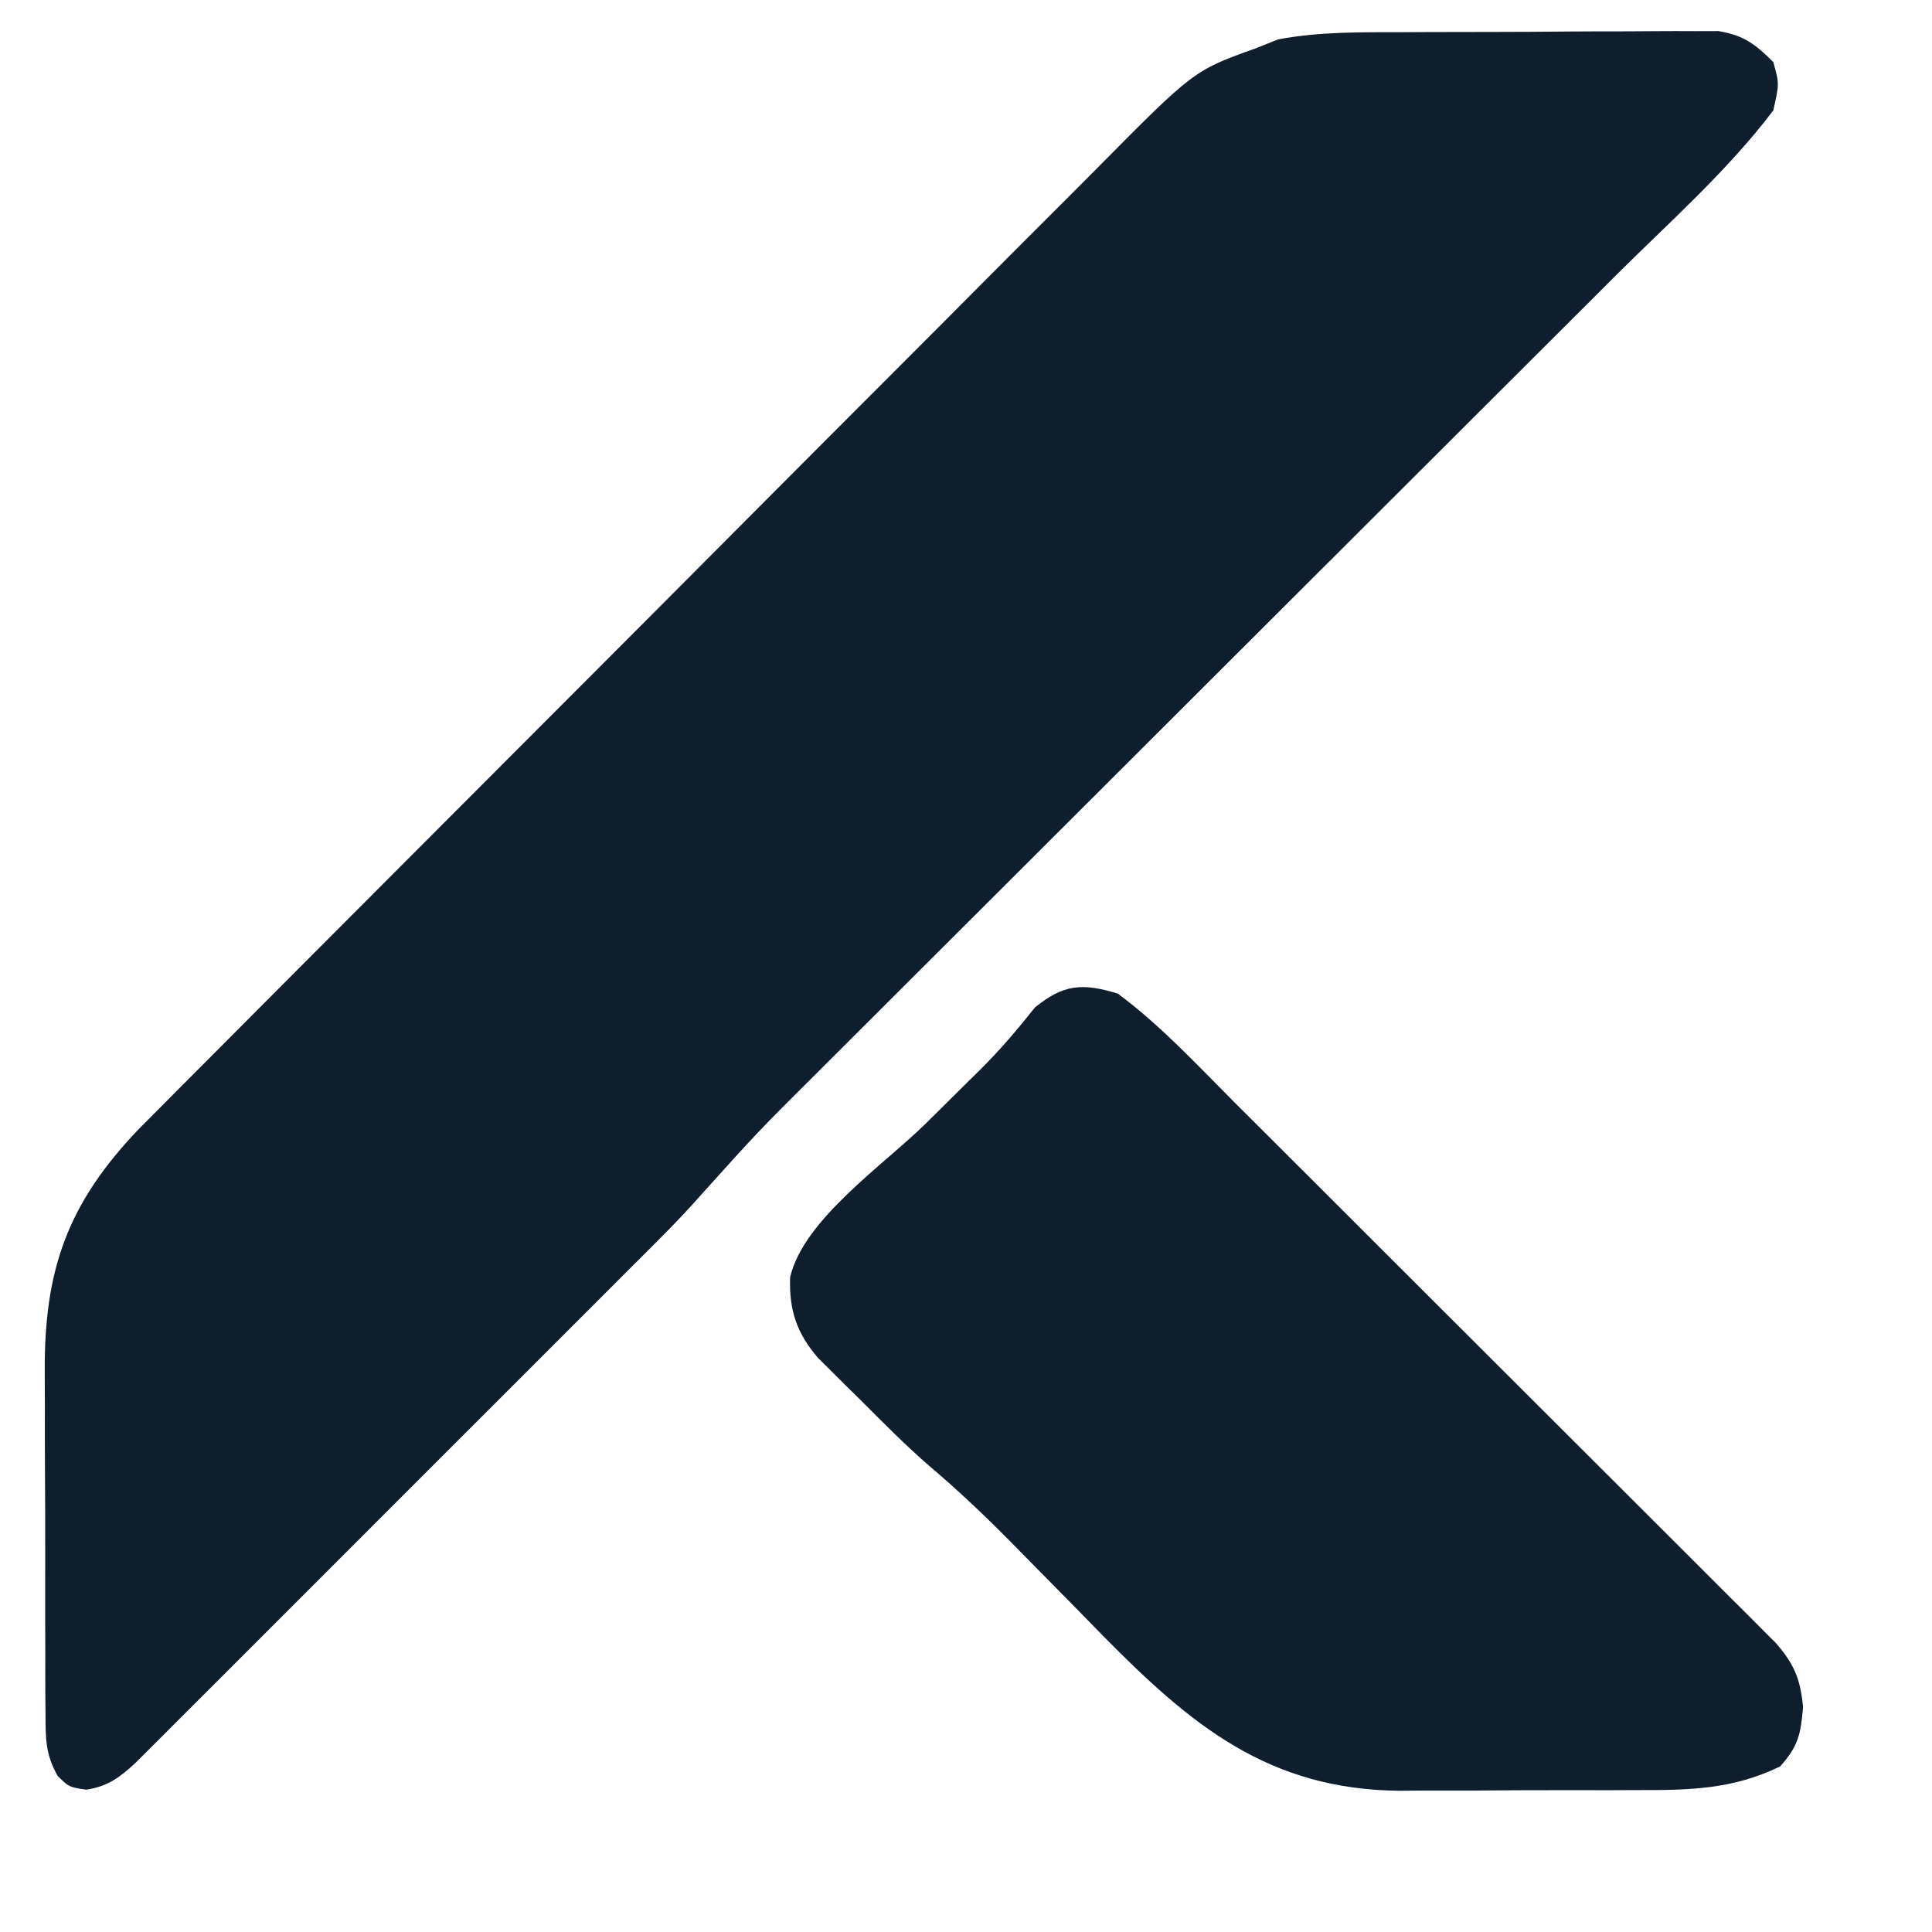
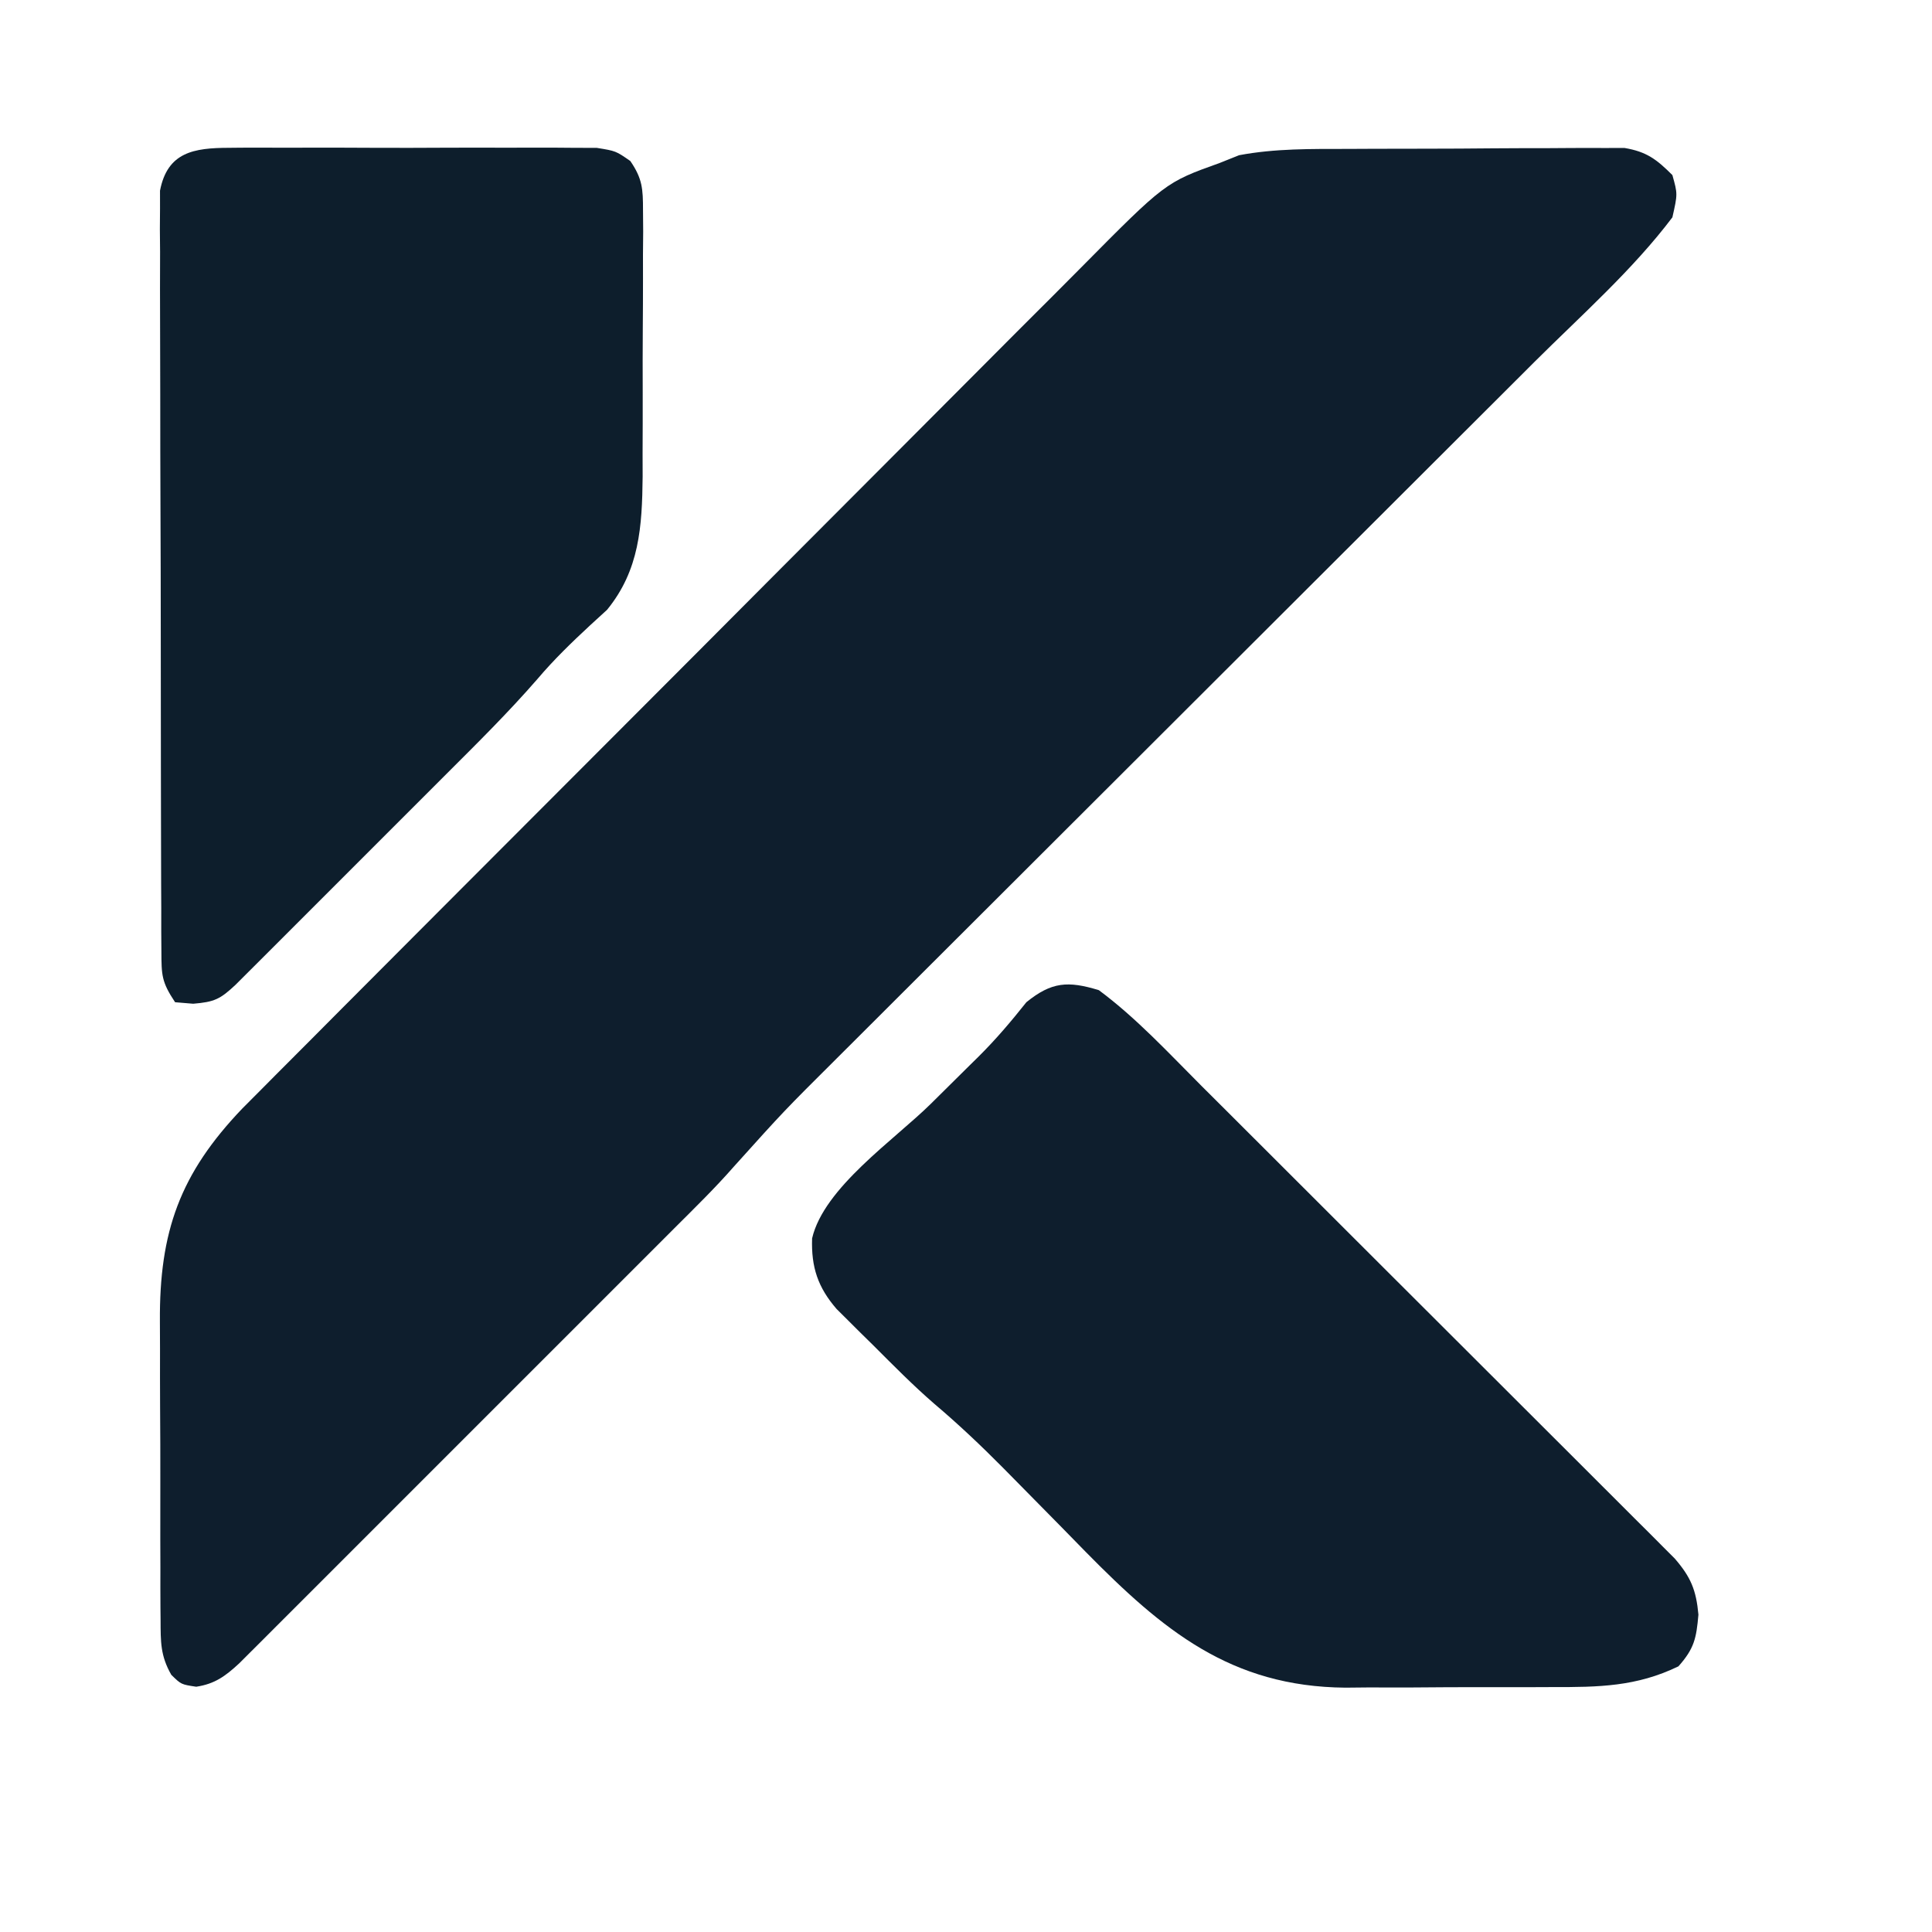
- <svg xmlns="http://www.w3.org/2000/svg" version="1.1" width="32" height="32" viewBox="190 300 280 280">
+ <svg xmlns="http://www.w3.org/2000/svg" version="1.1" width="32" height="32" viewBox="190 280 280 320">
  <path d="M0 0 C1.39 -0.006 2.781 -0.013 4.171 -0.02 C7.075 -0.032 9.978 -0.036 12.881 -0.035 C16.594 -0.034 20.307 -0.062 24.02 -0.096 C26.888 -0.118 29.754 -0.123 32.622 -0.121 C33.991 -0.124 35.36 -0.133 36.729 -0.148 C38.643 -0.168 40.557 -0.159 42.471 -0.15 C43.558 -0.153 44.645 -0.156 45.765 -0.159 C49.436 0.458 51.1 1.724 53.711 4.336 C54.586 7.461 54.586 7.461 53.711 11.336 C47.134 20.047 38.578 27.598 30.857 35.288 C29.478 36.665 28.098 38.043 26.72 39.421 C23.768 42.369 20.815 45.316 17.861 48.261 C13.184 52.924 8.512 57.591 3.84 62.258 C-6.075 72.162 -15.995 82.062 -25.914 91.961 C-36.632 102.657 -47.35 113.354 -58.063 124.056 C-62.703 128.691 -67.345 133.323 -71.989 137.954 C-74.881 140.838 -77.77 143.724 -80.659 146.611 C-81.994 147.944 -83.329 149.276 -84.666 150.607 C-93.429 159.331 -93.429 159.331 -101.699 168.518 C-104.819 172.085 -108.209 175.394 -111.563 178.74 C-112.359 179.537 -113.155 180.335 -113.976 181.157 C-116.583 183.769 -119.194 186.377 -121.805 188.984 C-123.626 190.806 -125.447 192.629 -127.268 194.451 C-131.073 198.257 -134.879 202.061 -138.687 205.864 C-143.086 210.257 -147.481 214.655 -151.875 219.054 C-156.114 223.298 -160.355 227.539 -164.598 231.779 C-166.399 233.579 -168.2 235.381 -170 237.183 C-172.508 239.694 -175.02 242.202 -177.532 244.708 C-178.277 245.455 -179.022 246.202 -179.79 246.972 C-180.474 247.653 -181.158 248.334 -181.862 249.036 C-182.455 249.629 -183.048 250.221 -183.659 250.832 C-185.94 252.937 -187.686 254.246 -190.789 254.711 C-193.289 254.336 -193.289 254.336 -194.92 252.733 C-196.735 249.555 -196.677 247.269 -196.693 243.615 C-196.7 242.947 -196.707 242.28 -196.714 241.593 C-196.732 239.39 -196.728 237.187 -196.723 234.984 C-196.727 233.445 -196.733 231.905 -196.739 230.365 C-196.747 227.135 -196.745 223.906 -196.735 220.676 C-196.724 216.561 -196.744 212.446 -196.773 208.331 C-196.791 205.148 -196.791 201.965 -196.785 198.782 C-196.785 197.266 -196.791 195.75 -196.804 194.235 C-196.909 179.333 -193.484 169.738 -183.158 158.945 C-182.027 157.799 -180.891 156.659 -179.75 155.523 C-179.119 154.887 -178.488 154.251 -177.838 153.595 C-175.743 151.485 -173.641 149.382 -171.538 147.279 C-170.026 145.759 -168.514 144.239 -167.003 142.718 C-162.911 138.604 -158.812 134.496 -154.711 130.39 C-152.147 127.822 -149.584 125.253 -147.021 122.683 C-138.074 113.712 -129.12 104.745 -120.163 95.784 C-111.823 87.441 -103.497 79.085 -95.177 70.723 C-88.022 63.534 -80.858 56.354 -73.686 49.181 C-69.407 44.902 -65.133 40.619 -60.868 36.325 C-56.857 32.288 -52.835 28.263 -48.803 24.247 C-47.329 22.775 -45.859 21.299 -44.394 19.817 C-30.274 5.553 -30.274 5.553 -21.289 2.336 C-20.223 1.91 -19.156 1.484 -18.057 1.044 C-12.068 -0.082 -6.077 0.007 0 0 Z " fill="#0E1E2D" transform="translate(393.2891,304.6641)" />
  <path d="M0 0 C6.209 4.602 11.596 10.447 17.046 15.901 C17.912 16.764 18.778 17.626 19.671 18.515 C22.021 20.858 24.37 23.203 26.717 25.55 C28.186 27.018 29.655 28.485 31.125 29.953 C36.259 35.077 41.39 40.204 46.519 45.333 C51.292 50.108 56.072 54.877 60.854 59.643 C64.971 63.746 69.083 67.854 73.193 71.964 C75.643 74.415 78.095 76.864 80.551 79.309 C83.283 82.029 86.007 84.758 88.73 87.487 C89.542 88.294 90.355 89.101 91.192 89.932 C92.302 91.048 92.302 91.048 93.435 92.187 C94.079 92.831 94.723 93.474 95.386 94.137 C98.053 97.216 98.942 99.364 99.312 103.438 C98.967 107.377 98.621 109.051 96 112 C89.079 115.36 82.778 115.453 75.172 115.434 C73.334 115.441 73.334 115.441 71.459 115.449 C68.873 115.456 66.288 115.455 63.703 115.446 C59.776 115.438 55.852 115.466 51.926 115.498 C49.404 115.5 46.882 115.499 44.359 115.496 C42.62 115.513 42.62 115.513 40.845 115.53 C21.819 115.37 10.569 105.983 -2.152 93.062 C-3.477 91.709 -4.801 90.355 -6.125 89 C-8.749 86.33 -11.377 83.663 -14.008 81 C-14.633 80.366 -15.258 79.732 -15.902 79.079 C-19.547 75.404 -23.261 71.888 -27.215 68.544 C-30.765 65.473 -34.056 62.129 -37.375 58.812 C-38.085 58.114 -38.796 57.416 -39.527 56.697 C-40.207 56.02 -40.886 55.342 -41.586 54.645 C-42.195 54.04 -42.804 53.435 -43.431 52.812 C-46.522 49.242 -47.653 45.902 -47.49 41.11 C-45.542 32.72 -33.892 24.815 -27.812 18.812 C-25.67 16.697 -23.531 14.578 -21.395 12.457 C-20.912 11.983 -20.43 11.509 -19.933 11.02 C-17.058 8.166 -14.517 5.17 -12 2 C-7.833 -1.379 -5.112 -1.56 0 0 Z " fill="#0E1E2D" transform="translate(352,444)" />
+   <path d="M0 0 C0.687 -0.007 1.373 -0.014 2.081 -0.021 C4.345 -0.039 6.609 -0.027 8.873 -0.014 C10.45 -0.016 12.026 -0.02 13.603 -0.025 C16.905 -0.031 20.206 -0.023 23.508 -0.004 C27.739 0.019 31.968 0.006 36.199 -0.018 C39.454 -0.033 42.708 -0.028 45.963 -0.018 C47.523 -0.015 49.083 -0.018 50.642 -0.028 C52.823 -0.038 55.003 -0.022 57.184 0 C58.424 0.003 59.664 0.006 60.942 0.01 C64.092 0.518 64.092 0.518 66.492 2.186 C68.5 5.112 68.593 6.803 68.594 10.337 C68.603 11.509 68.612 12.68 68.622 13.888 C68.611 15.151 68.599 16.415 68.588 17.717 C68.589 19.022 68.591 20.326 68.592 21.671 C68.594 24.434 68.581 27.197 68.558 29.96 C68.53 33.479 68.533 36.997 68.545 40.517 C68.554 43.896 68.539 47.275 68.525 50.654 C68.528 51.908 68.531 53.161 68.534 54.453 C68.446 62.73 68.014 69.94 62.639 76.521 C61.716 77.366 60.793 78.21 59.842 79.08 C56.746 81.953 53.829 84.772 51.1 87.994 C46.313 93.498 41.139 98.615 35.979 103.764 C34.917 104.826 33.856 105.888 32.794 106.951 C30.586 109.16 28.377 111.368 26.166 113.574 C23.33 116.404 20.499 119.239 17.669 122.075 C15.485 124.261 13.3 126.446 11.114 128.629 C10.068 129.675 9.023 130.72 7.979 131.767 C6.526 133.222 5.071 134.674 3.614 136.125 C2.787 136.951 1.96 137.777 1.107 138.629 C-1.446 141.021 -2.392 141.475 -5.908 141.768 C-6.898 141.685 -7.888 141.603 -8.908 141.518 C-11.152 138.152 -11.162 137.034 -11.176 133.097 C-11.184 131.971 -11.193 130.845 -11.201 129.685 C-11.201 128.449 -11.2 127.213 -11.199 125.94 C-11.205 124.639 -11.212 123.338 -11.219 121.997 C-11.237 118.427 -11.241 114.857 -11.243 111.287 C-11.245 108.307 -11.252 105.327 -11.259 102.348 C-11.275 95.318 -11.28 88.289 -11.279 81.26 C-11.278 74.007 -11.299 66.754 -11.33 59.5 C-11.356 53.274 -11.367 47.048 -11.366 40.822 C-11.365 37.103 -11.371 33.384 -11.392 29.665 C-11.415 25.518 -11.406 21.372 -11.394 17.225 C-11.405 15.991 -11.417 14.757 -11.428 13.486 C-11.42 12.357 -11.411 11.228 -11.403 10.066 C-11.404 9.085 -11.405 8.104 -11.406 7.094 C-10.17 0.698 -5.786 0.015 0 0 Z " fill="#0D1E2C" transform="translate(207.9082,304.4824)" />
</svg>
